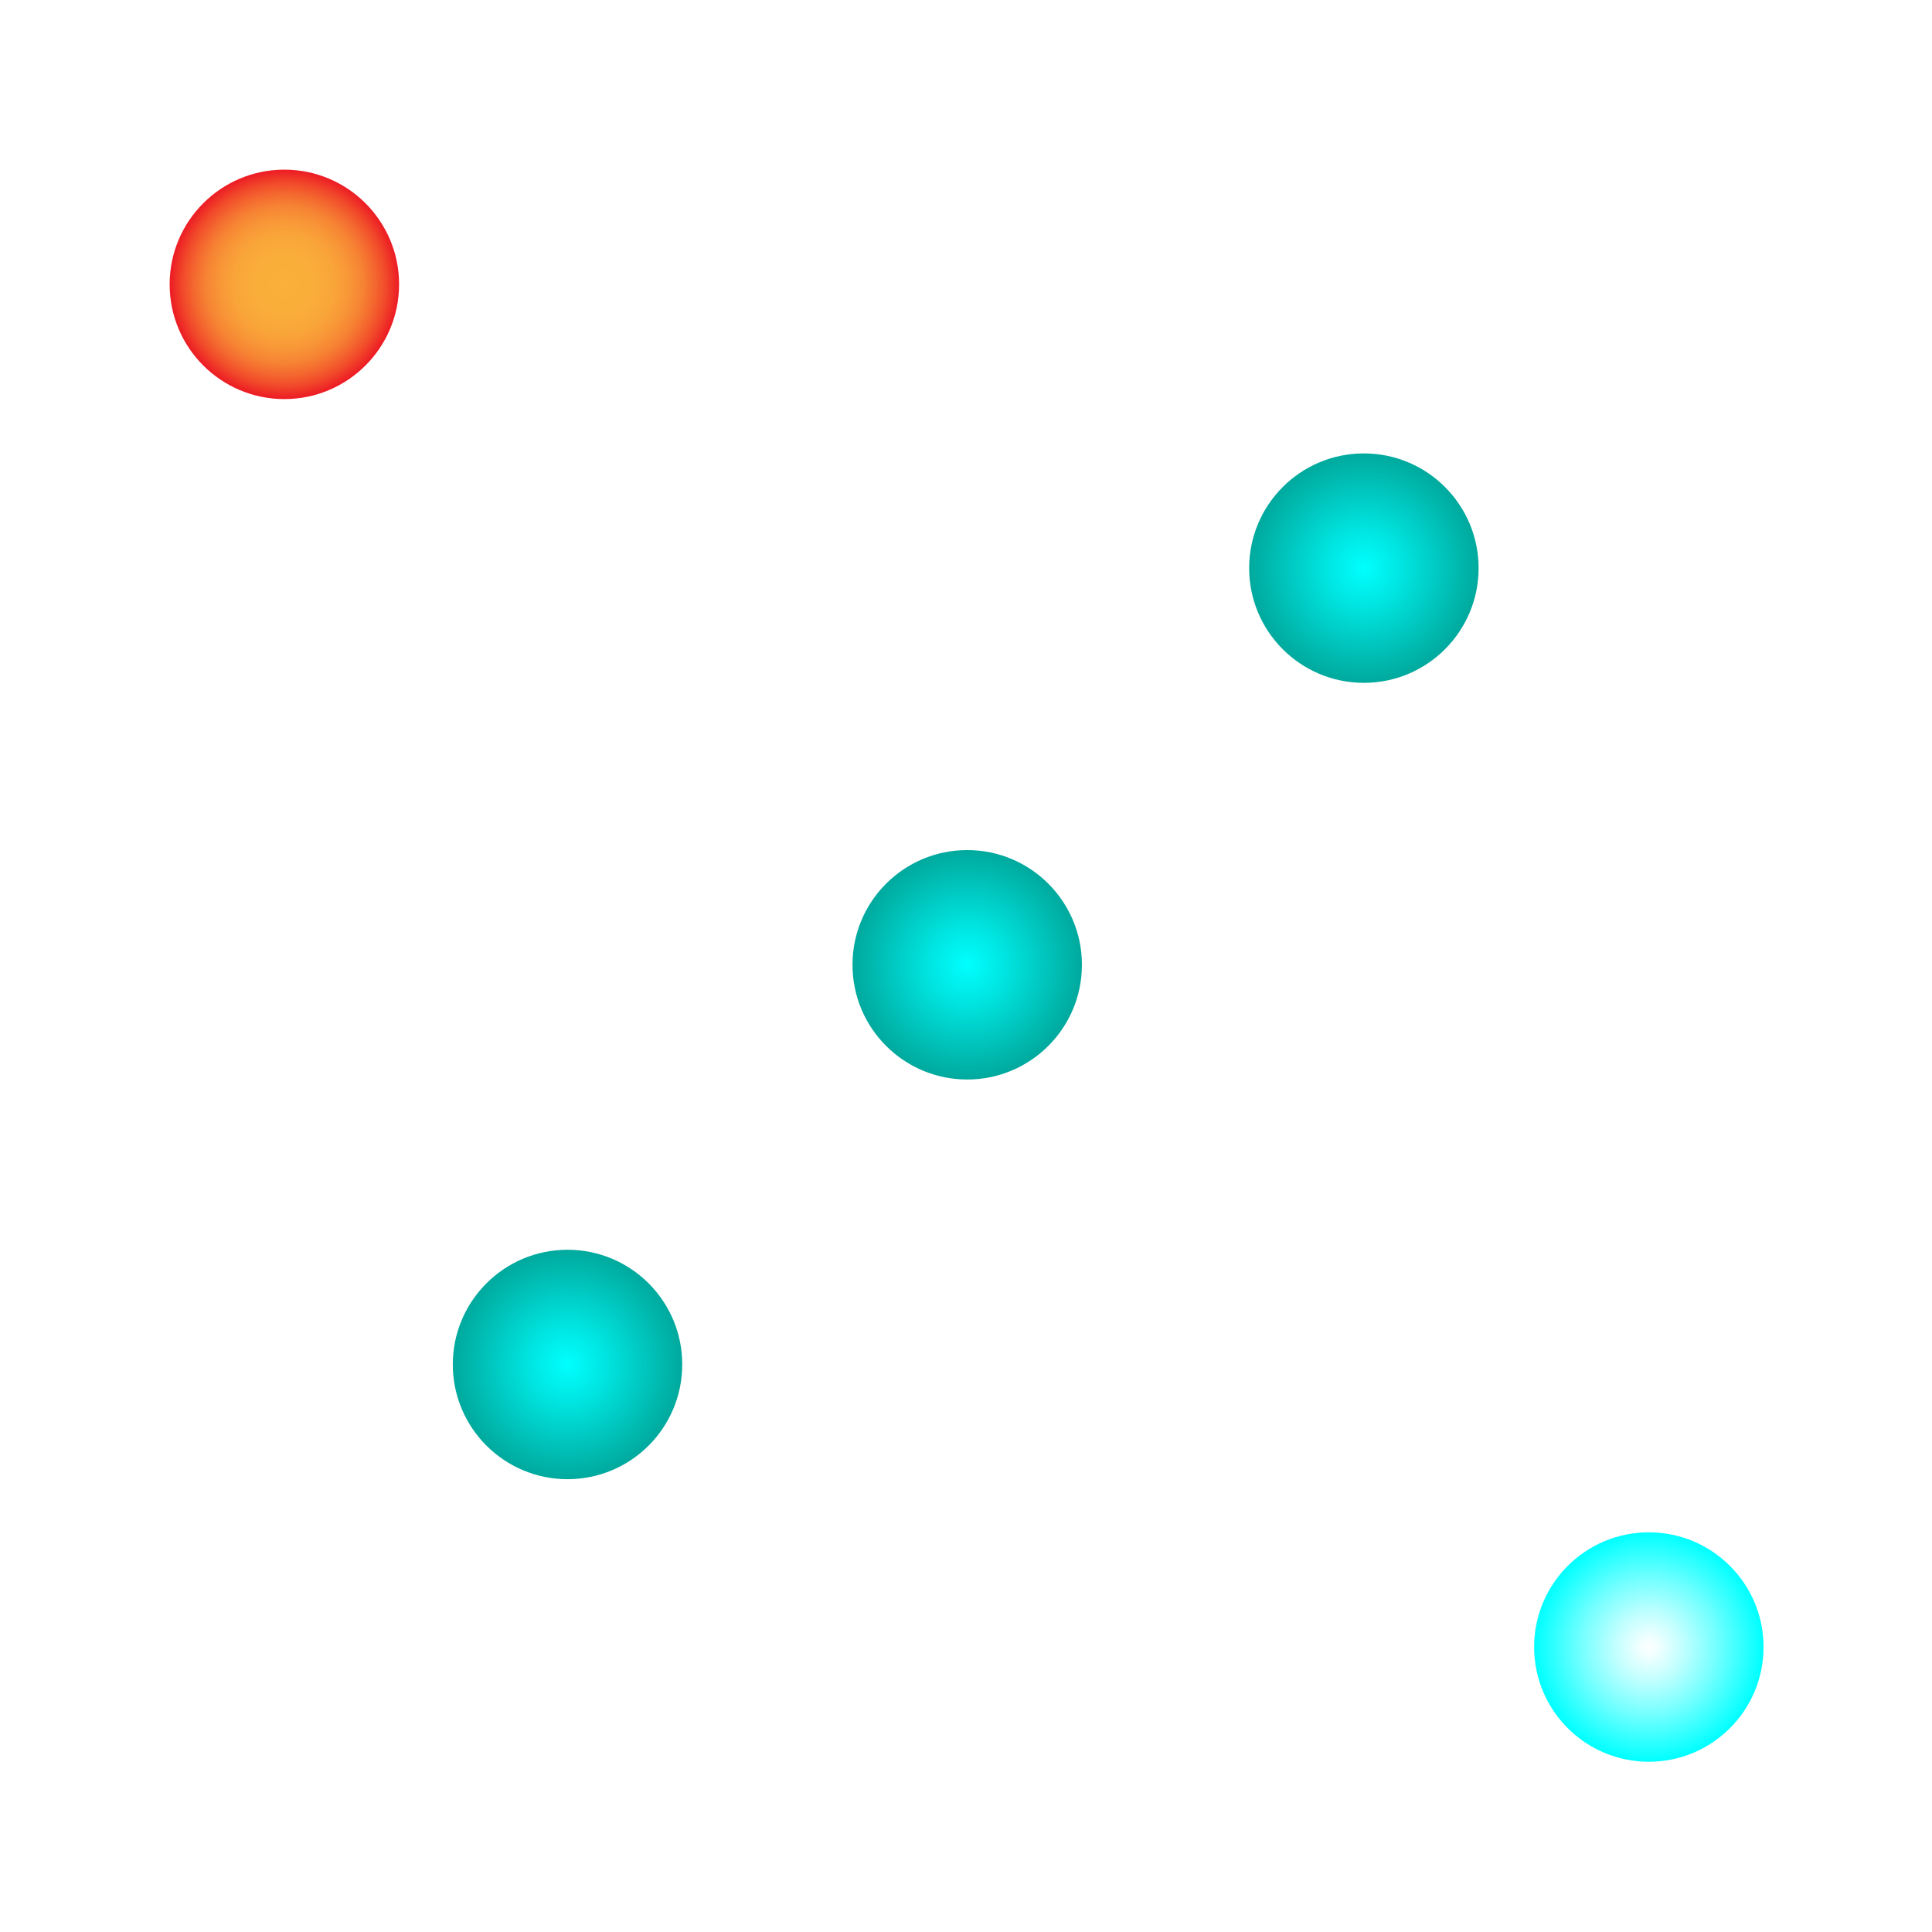
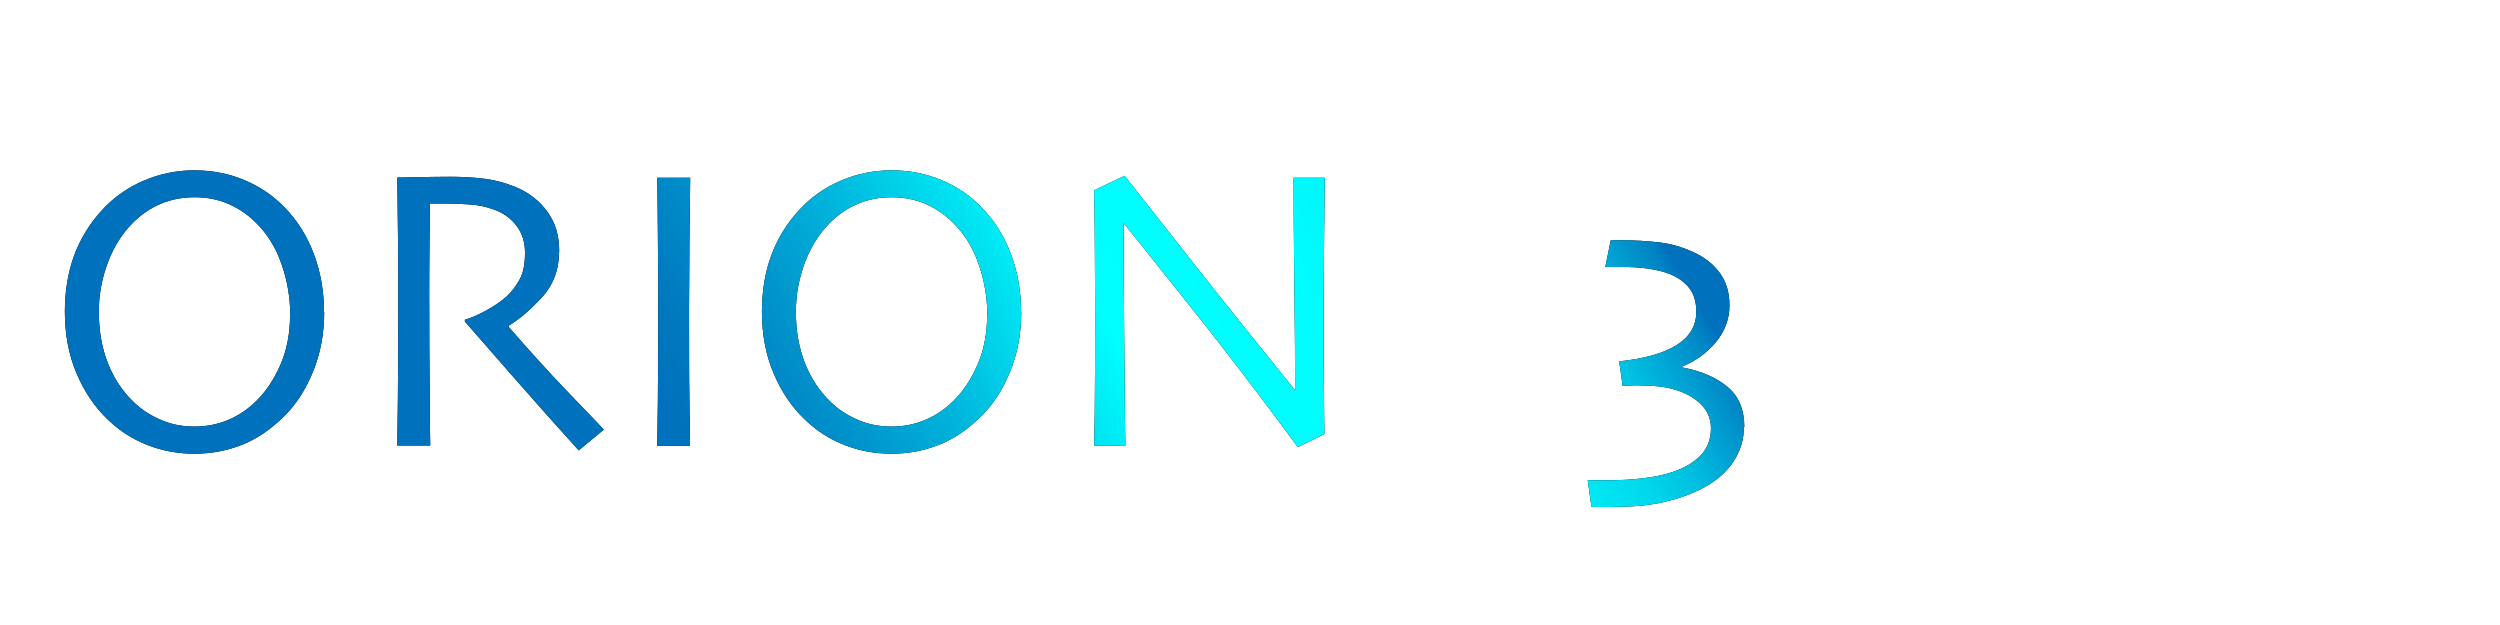
- <svg xmlns="http://www.w3.org/2000/svg" xmlns:xlink="http://www.w3.org/1999/xlink" id="Icon" viewBox="0 0 32 32">
+ <svg xmlns="http://www.w3.org/2000/svg" id="Layer_3" data-name="Layer 3" viewBox="0 0 128 32">
  <defs>
-     <radialGradient id="radial-gradient" cx="4.71" cy="4.71" fx="4.71" fy="4.71" r="1.9" gradientUnits="userSpaceOnUse">
-       <stop offset="0" stop-color="#fbb03b" />
-       <stop offset=".27" stop-color="#faad3a" />
-       <stop offset=".44" stop-color="#f9a539" />
-       <stop offset=".57" stop-color="#f89637" />
-       <stop offset=".69" stop-color="#f68233" />
-       <stop offset=".79" stop-color="#f4682f" />
-       <stop offset=".89" stop-color="#f1482a" />
-       <stop offset=".98" stop-color="#ed2325" />
-       <stop offset="1" stop-color="#ed1c24" />
-     </radialGradient>
-     <radialGradient id="radial-gradient-2" cx="9.4" cy="22.6" fx="9.4" fy="22.6" r="1.9" gradientUnits="userSpaceOnUse">
-       <stop offset="0" stop-color="aqua" />
-       <stop offset=".32" stop-color="#00e6e2" />
-       <stop offset="1" stop-color="#00a99d" />
-     </radialGradient>
-     <radialGradient id="radial-gradient-3" cx="16.02" cy="15.98" fx="16.02" fy="15.98" xlink:href="#radial-gradient-2" />
-     <radialGradient id="radial-gradient-4" cx="22.59" cy="9.41" fx="22.59" fy="9.41" r="1.9" xlink:href="#radial-gradient-2" />
-     <radialGradient id="radial-gradient-5" cx="27.31" cy="27.28" fx="27.31" fy="27.28" r="1.9" gradientUnits="userSpaceOnUse">
-       <stop offset="0" stop-color="#fff" />
-       <stop offset=".1" stop-color="#edffff" />
-       <stop offset=".3" stop-color="#c0ffff" />
-       <stop offset=".58" stop-color="#7ff" />
-       <stop offset=".93" stop-color="#13ffff" />
-       <stop offset="1" stop-color="aqua" />
-     </radialGradient>
+     <linearGradient id="linear-gradient" x1="17.53" y1="34.29" x2="78.31" y2="-.85" gradientUnits="userSpaceOnUse">
+       <stop offset=".3" stop-color="#0071bc" />
+       <stop offset=".34" stop-color="#0079bf" />
+       <stop offset=".4" stop-color="#0090ca" />
+       <stop offset=".48" stop-color="#00b5dc" />
+       <stop offset=".57" stop-color="#00e9f4" />
+       <stop offset=".61" stop-color="aqua" />
+       <stop offset=".75" stop-color="#00fcfe" />
+       <stop offset=".81" stop-color="#00f5fa" />
+       <stop offset=".85" stop-color="#00e9f4" />
+       <stop offset=".89" stop-color="#00d7ec" />
+       <stop offset=".92" stop-color="#00c1e1" />
+       <stop offset=".95" stop-color="#00a4d4" />
+       <stop offset=".98" stop-color="#0084c4" />
+       <stop offset=".99" stop-color="#0071bc" />
+     </linearGradient>
  </defs>
-   <circle cx="4.71" cy="4.71" r="1.9" fill="url(#radial-gradient)" stroke-width="0" />
-   <circle cx="9.4" cy="22.6" r="1.9" fill="url(#radial-gradient-2)" stroke-width="0" />
-   <circle cx="16.02" cy="15.98" r="1.9" fill="url(#radial-gradient-3)" stroke-width="0" />
-   <circle cx="22.59" cy="9.41" r="1.9" fill="url(#radial-gradient-4)" stroke-width="0" />
-   <circle cx="27.31" cy="27.28" r="1.9" fill="url(#radial-gradient-5)" stroke-width="0" />
+   <g>
+     <path d="M16.6,15.97c0,1.11-.19,2.12-.57,3.05-.38.93-.87,1.69-1.48,2.29-.68.67-1.39,1.16-2.15,1.46-.76.3-1.57.46-2.44.46s-1.65-.15-2.4-.44c-.75-.29-1.43-.72-2.03-1.3-.66-.62-1.2-1.41-1.6-2.35-.41-.95-.61-2.01-.61-3.19,0-1.05.16-2.01.48-2.88.32-.86.8-1.64,1.44-2.33.59-.64,1.3-1.14,2.12-1.49.82-.35,1.68-.53,2.59-.53s1.78.17,2.56.5c.79.33,1.47.79,2.04,1.38.67.68,1.18,1.49,1.52,2.41.35.93.52,1.91.52,2.96ZM14.86,16.13c0-.89-.15-1.76-.45-2.62-.3-.86-.75-1.58-1.36-2.16-.41-.4-.87-.7-1.38-.92s-1.08-.33-1.71-.33-1.19.11-1.72.33-1.01.55-1.44.98c-.55.55-.97,1.22-1.28,2.03-.3.81-.46,1.65-.46,2.52,0,.98.16,1.87.47,2.65.31.78.75,1.44,1.32,1.98.39.38.85.68,1.39.91.53.23,1.1.34,1.71.34s1.18-.11,1.71-.33,1.01-.54,1.44-.96c.51-.49.93-1.12,1.26-1.88.33-.76.49-1.61.49-2.54Z" fill="#000" stroke-width="0" />
+     <path d="M30.91,22l-1.28,1.06c-.15-.16-.68-.75-1.6-1.78-.92-1.03-2.33-2.64-4.23-4.82v-.09c.27-.07.62-.22,1.05-.45.43-.23.79-.48,1.09-.74.25-.23.47-.52.66-.86.19-.34.28-.8.28-1.38,0-.53-.14-.98-.42-1.36-.28-.38-.66-.66-1.14-.84-.4-.15-.81-.24-1.25-.27-.44-.03-.84-.05-1.21-.05-.25,0-.43,0-.56,0s-.23,0-.29,0c-.01,1.3-.02,2.45-.03,3.44s0,1.69,0,2.1c0,.94,0,2.21.02,3.82,0,1.61.02,2.62.03,3.03h-1.69c0-.41.02-1.21.03-2.38.01-1.18.02-2.65.02-4.4v-1.9c0-.92-.02-2.6-.05-5.04.07,0,.41,0,1.02-.02.61-.01,1.18-.02,1.7-.02.59,0,1.17.03,1.73.1.56.07,1.11.22,1.64.44.68.29,1.21.71,1.61,1.27s.59,1.21.59,1.96c0,.97-.3,1.78-.9,2.42-.6.65-1.16,1.12-1.69,1.44v.05c.94,1.09,1.96,2.22,3.08,3.39,1.12,1.16,1.72,1.79,1.8,1.88Z" fill="#000" stroke-width="0" />
+     <path d="M35.34,22.83h-1.69c0-.41.02-1.14.03-2.19s.02-2.56.02-4.53c0-.78,0-1.8-.01-3.07s-.02-2.58-.04-3.94h1.69c-.01.98-.03,2.11-.04,3.41,0,1.3-.02,2.35-.02,3.17,0,2.08,0,3.69.02,4.82.01,1.14.02,1.91.03,2.32Z" fill="#000" stroke-width="0" />
+     <path d="M52.29,15.97c0,1.11-.19,2.12-.57,3.05-.38.93-.87,1.69-1.48,2.29-.68.67-1.39,1.16-2.15,1.46-.76.3-1.57.46-2.44.46s-1.65-.15-2.4-.44c-.75-.29-1.43-.72-2.03-1.3-.66-.62-1.2-1.41-1.6-2.35-.41-.95-.61-2.01-.61-3.19,0-1.05.16-2.01.48-2.88.32-.86.8-1.64,1.44-2.33.59-.64,1.3-1.14,2.12-1.49.82-.35,1.68-.53,2.59-.53s1.78.17,2.56.5c.79.33,1.47.79,2.04,1.38.67.68,1.18,1.49,1.52,2.41.35.93.52,1.91.52,2.96ZM50.55,16.13c0-.89-.15-1.76-.45-2.62-.3-.86-.75-1.58-1.36-2.16-.41-.4-.87-.7-1.38-.92s-1.08-.33-1.71-.33-1.19.11-1.72.33-1.01.55-1.44.98c-.55.55-.97,1.22-1.28,2.03-.3.81-.46,1.65-.46,2.52,0,.98.16,1.87.47,2.65.31.78.75,1.44,1.32,1.98.39.38.85.68,1.39.91.53.23,1.1.34,1.71.34s1.18-.11,1.71-.33,1.01-.54,1.44-.96c.51-.49.93-1.12,1.26-1.88.33-.76.49-1.61.49-2.54Z" fill="#000" stroke-width="0" />
+     <path d="M67.83,9.1c-.01,1.07-.03,2.3-.04,3.68-.01,1.38-.02,2.38-.02,2.98,0,1.94,0,3.48.02,4.63.01,1.15.02,1.76.02,1.83l-1.36.67c-2.06-2.79-3.99-5.31-5.79-7.55-1.79-2.25-2.83-3.54-3.11-3.89h-.02c0,1.84.01,4.09.04,6.76.02,2.67.04,4.21.05,4.62h-1.6c0-.17.02-.78.03-1.83s.02-2.5.02-4.37c0-.75,0-1.73-.01-2.97,0-1.23-.02-2.54-.04-3.92l1.56-.74c.12.16,1.17,1.49,3.14,3.99,1.97,2.5,3.83,4.82,5.57,6.97h.02c0-1.06-.01-2.83-.04-5.32-.03-2.49-.04-4.34-.04-5.54h1.6Z" fill="#000" stroke-width="0" />
+     <path d="M89.29,21.86c0,.66-.19,1.26-.57,1.82-.38.56-.94,1.02-1.69,1.39-.62.3-1.29.52-1.99.67-.71.15-1.6.22-2.69.22-.16,0-.33,0-.5,0-.17,0-.29,0-.37-.02l-.19-1.35h1.03c.59,0,1.19-.03,1.77-.1s1.1-.17,1.53-.32c.63-.21,1.12-.5,1.46-.86.34-.36.52-.82.52-1.38,0-.49-.18-.91-.53-1.25s-.82-.59-1.38-.75c-.24-.07-.51-.12-.8-.15s-.64-.05-1.05-.05c-.15,0-.29,0-.42.01s-.24.01-.34.02l-.18-1.26c1.29-.13,2.26-.41,2.94-.83.67-.42,1.01-.99,1.01-1.71,0-.5-.12-.9-.36-1.21s-.59-.56-1.03-.73c-.31-.12-.68-.21-1.11-.27s-.84-.08-1.25-.08c-.18,0-.36,0-.55,0-.19,0-.31,0-.36,0l.28-1.37h.51c.72,0,1.38.04,1.97.11.6.07,1.19.24,1.77.51.55.25,1,.6,1.33,1.05s.5,1,.5,1.67-.23,1.32-.7,1.88c-.47.56-1.04.97-1.73,1.25v.04c.98.18,1.75.52,2.33,1s.86,1.17.86,2.06Z" fill="#000" stroke-width="0" />
+   </g>
+   <g>
+     <path d="M16.6,15.97c0,1.11-.19,2.12-.57,3.05-.38.93-.87,1.69-1.48,2.29-.68.67-1.39,1.16-2.15,1.46-.76.3-1.57.46-2.44.46s-1.65-.15-2.4-.44c-.75-.29-1.43-.72-2.03-1.3-.66-.62-1.2-1.41-1.6-2.35-.41-.95-.61-2.01-.61-3.19,0-1.05.16-2.01.48-2.88.32-.86.8-1.64,1.44-2.33.59-.64,1.3-1.14,2.12-1.49.82-.35,1.68-.53,2.59-.53s1.78.17,2.56.5c.79.33,1.47.79,2.04,1.38.67.68,1.18,1.49,1.52,2.41.35.93.52,1.91.52,2.96ZM14.86,16.13c0-.89-.15-1.76-.45-2.62-.3-.86-.75-1.58-1.36-2.16-.41-.4-.87-.7-1.38-.92s-1.08-.33-1.71-.33-1.19.11-1.72.33-1.01.55-1.44.98c-.55.55-.97,1.22-1.28,2.03-.3.81-.46,1.65-.46,2.52,0,.98.16,1.87.47,2.65.31.78.75,1.44,1.32,1.98.39.38.85.68,1.39.91.53.23,1.1.34,1.71.34s1.18-.11,1.71-.33,1.01-.54,1.44-.96c.51-.49.93-1.12,1.26-1.88.33-.76.49-1.61.49-2.54Z" fill="url(#linear-gradient)" stroke-width="0" />
+     <path d="M30.91,22l-1.28,1.06c-.15-.16-.68-.75-1.6-1.78-.92-1.03-2.33-2.64-4.23-4.82v-.09c.27-.07.62-.22,1.05-.45.43-.23.79-.48,1.09-.74.25-.23.47-.52.66-.86.19-.34.28-.8.28-1.38,0-.53-.14-.98-.42-1.36-.28-.38-.66-.66-1.14-.84-.4-.15-.81-.24-1.25-.27-.44-.03-.84-.05-1.21-.05-.25,0-.43,0-.56,0s-.23,0-.29,0c-.01,1.3-.02,2.45-.03,3.44s0,1.69,0,2.1c0,.94,0,2.21.02,3.82,0,1.61.02,2.62.03,3.03h-1.69c0-.41.02-1.21.03-2.38.01-1.18.02-2.65.02-4.4v-1.9c0-.92-.02-2.6-.05-5.04.07,0,.41,0,1.02-.02.61-.01,1.18-.02,1.7-.02.59,0,1.17.03,1.73.1.56.07,1.11.22,1.64.44.68.29,1.21.71,1.61,1.27s.59,1.21.59,1.96c0,.97-.3,1.78-.9,2.42-.6.65-1.16,1.12-1.69,1.44v.05c.94,1.09,1.96,2.22,3.08,3.39,1.12,1.16,1.72,1.79,1.8,1.88Z" fill="url(#linear-gradient)" stroke-width="0" />
+     <path d="M35.34,22.83h-1.69c0-.41.02-1.14.03-2.19s.02-2.56.02-4.53c0-.78,0-1.8-.01-3.07s-.02-2.58-.04-3.94h1.69c-.01.98-.03,2.11-.04,3.41,0,1.3-.02,2.35-.02,3.17,0,2.08,0,3.69.02,4.82.01,1.14.02,1.91.03,2.32Z" fill="url(#linear-gradient)" stroke-width="0" />
+     <path d="M52.29,15.97c0,1.11-.19,2.12-.57,3.05-.38.93-.87,1.69-1.48,2.29-.68.67-1.39,1.16-2.15,1.46-.76.3-1.57.46-2.44.46s-1.65-.15-2.4-.44c-.75-.29-1.43-.72-2.03-1.3-.66-.62-1.2-1.41-1.6-2.35-.41-.95-.61-2.01-.61-3.19,0-1.05.16-2.01.48-2.88.32-.86.8-1.64,1.44-2.33.59-.64,1.3-1.14,2.12-1.49.82-.35,1.68-.53,2.59-.53s1.78.17,2.56.5c.79.33,1.47.79,2.04,1.38.67.68,1.18,1.49,1.52,2.41.35.93.52,1.91.52,2.96ZM50.55,16.13c0-.89-.15-1.76-.45-2.62-.3-.86-.75-1.58-1.36-2.16-.41-.4-.87-.7-1.38-.92s-1.08-.33-1.71-.33-1.19.11-1.72.33-1.01.55-1.44.98c-.55.55-.97,1.22-1.28,2.03-.3.81-.46,1.65-.46,2.52,0,.98.16,1.87.47,2.65.31.78.75,1.44,1.32,1.98.39.38.85.68,1.39.91.53.23,1.1.34,1.71.34s1.18-.11,1.71-.33,1.01-.54,1.44-.96c.51-.49.93-1.12,1.26-1.88.33-.76.49-1.61.49-2.54Z" fill="url(#linear-gradient)" stroke-width="0" />
+     <path d="M67.83,9.1c-.01,1.07-.03,2.3-.04,3.68-.01,1.38-.02,2.38-.02,2.98,0,1.94,0,3.48.02,4.63.01,1.15.02,1.76.02,1.83l-1.36.67c-2.06-2.79-3.99-5.31-5.79-7.55-1.79-2.25-2.83-3.54-3.11-3.89h-.02c0,1.84.01,4.09.04,6.76.02,2.67.04,4.21.05,4.62h-1.6c0-.17.02-.78.03-1.83s.02-2.5.02-4.37c0-.75,0-1.73-.01-2.97,0-1.23-.02-2.54-.04-3.92l1.56-.74c.12.16,1.17,1.49,3.14,3.99,1.97,2.5,3.83,4.82,5.57,6.97h.02c0-1.06-.01-2.83-.04-5.32-.03-2.49-.04-4.34-.04-5.54h1.6Z" fill="url(#linear-gradient)" stroke-width="0" />
+     <path d="M89.29,21.86c0,.66-.19,1.26-.57,1.82-.38.56-.94,1.02-1.69,1.39-.62.3-1.29.52-1.99.67-.71.15-1.6.22-2.69.22-.16,0-.33,0-.5,0-.17,0-.29,0-.37-.02l-.19-1.35h1.03c.59,0,1.19-.03,1.77-.1s1.1-.17,1.53-.32c.63-.21,1.12-.5,1.46-.86.34-.36.52-.82.52-1.38,0-.49-.18-.91-.53-1.25s-.82-.59-1.38-.75c-.24-.07-.51-.12-.8-.15s-.64-.05-1.05-.05c-.15,0-.29,0-.42.01s-.24.01-.34.02l-.18-1.26c1.29-.13,2.26-.41,2.94-.83.67-.42,1.01-.99,1.01-1.71,0-.5-.12-.9-.36-1.21s-.59-.56-1.03-.73c-.31-.12-.68-.21-1.11-.27s-.84-.08-1.25-.08c-.18,0-.36,0-.55,0-.19,0-.31,0-.36,0l.28-1.37h.51c.72,0,1.38.04,1.97.11.6.07,1.19.24,1.77.51.55.25,1,.6,1.33,1.05s.5,1,.5,1.67-.23,1.32-.7,1.88c-.47.56-1.04.97-1.73,1.25v.04c.98.18,1.75.52,2.33,1s.86,1.17.86,2.06Z" fill="url(#linear-gradient)" stroke-width="0" />
+   </g>
</svg>
